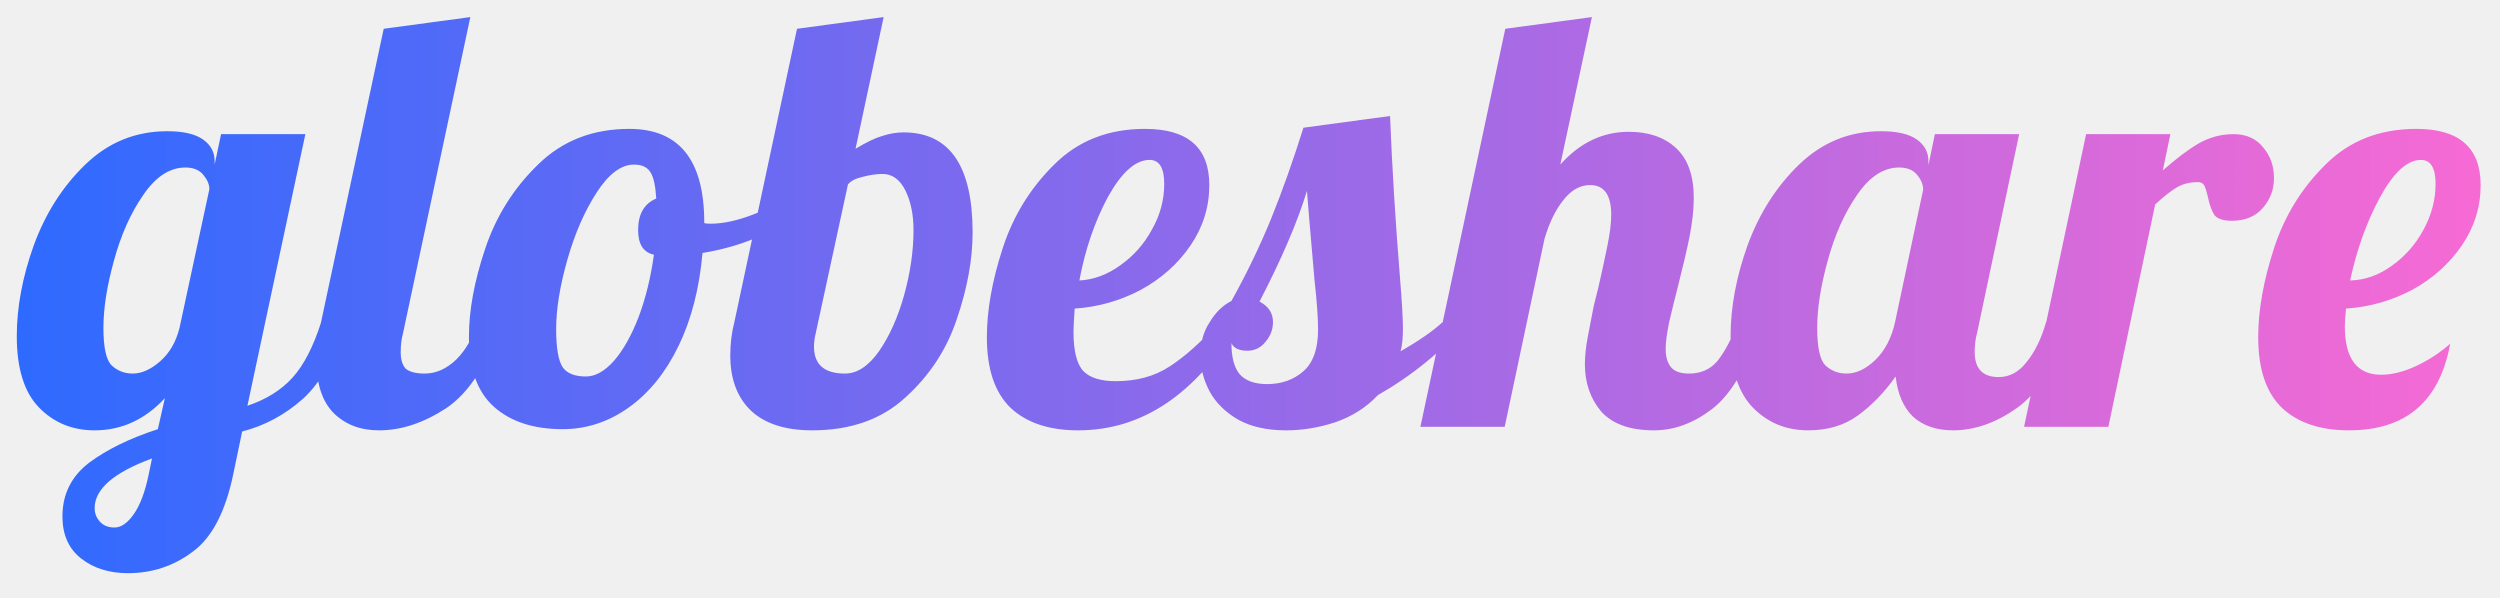
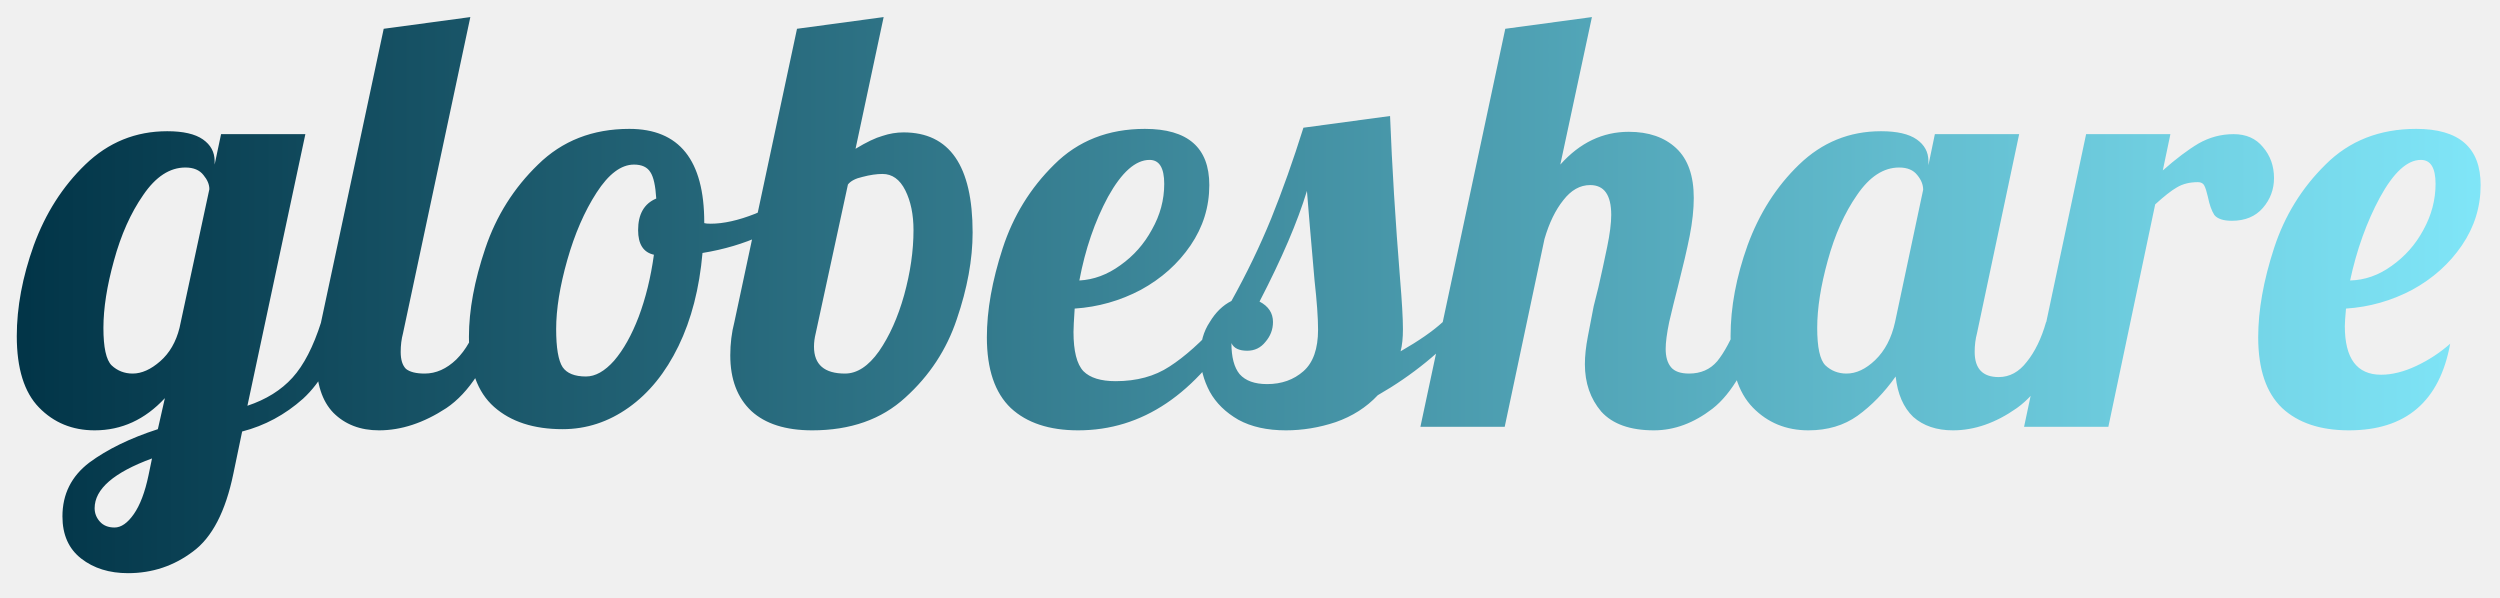
<svg xmlns="http://www.w3.org/2000/svg" width="205" height="49" viewBox="0 0 205 49" fill="none">
  <g clip-path="url(#clip0_1_2)">
    <path d="M10.496 47C8.96 47 7.68 46.6 6.656 45.8C5.632 45 5.12 43.848 5.12 42.344C5.12 40.52 5.856 39.048 7.328 37.928C8.8 36.84 10.672 35.928 12.944 35.192L13.52 32.648C11.888 34.408 9.968 35.288 7.76 35.288C5.936 35.288 4.416 34.664 3.2 33.416C1.984 32.168 1.376 30.216 1.376 27.56C1.376 25.192 1.84 22.712 2.768 20.12C3.728 17.496 5.136 15.288 6.992 13.496C8.88 11.672 11.12 10.76 13.712 10.76C15.024 10.76 16 10.984 16.64 11.432C17.28 11.88 17.6 12.472 17.6 13.208V13.496L18.128 11H25.04L20.288 33.272C21.824 32.76 23.056 31.992 23.984 30.968C24.912 29.944 25.696 28.424 26.336 26.408H28.352C27.488 29.256 26.32 31.352 24.848 32.696C23.376 34.008 21.712 34.904 19.856 35.384L19.136 38.84C18.496 41.944 17.392 44.072 15.824 45.224C14.256 46.408 12.48 47 10.496 47ZM10.88 30.632C11.616 30.632 12.368 30.296 13.136 29.624C13.904 28.952 14.432 28.04 14.72 26.888L17.168 15.512C17.168 15.128 17.008 14.744 16.688 14.36C16.368 13.944 15.872 13.736 15.2 13.736C13.92 13.736 12.768 14.488 11.744 15.992C10.72 17.464 9.92 19.256 9.344 21.368C8.768 23.448 8.48 25.288 8.48 26.888C8.48 28.488 8.704 29.512 9.152 29.96C9.632 30.408 10.208 30.632 10.88 30.632ZM9.392 43.256C9.936 43.256 10.464 42.888 10.976 42.152C11.488 41.416 11.888 40.36 12.176 38.984L12.464 37.592C9.328 38.744 7.76 40.104 7.76 41.672C7.76 42.088 7.904 42.456 8.192 42.776C8.48 43.096 8.88 43.256 9.392 43.256ZM31.08 35.288C29.544 35.288 28.296 34.808 27.336 33.848C26.408 32.888 25.944 31.448 25.944 29.528C25.944 28.728 26.072 27.688 26.328 26.408L31.464 2.36L38.568 1.4L33.048 27.32C32.92 27.8 32.856 28.312 32.856 28.856C32.856 29.496 33 29.96 33.288 30.248C33.608 30.504 34.12 30.632 34.824 30.632C35.752 30.632 36.616 30.248 37.416 29.48C38.216 28.68 38.792 27.656 39.144 26.408H41.16C39.976 29.864 38.456 32.216 36.6 33.464C34.744 34.68 32.904 35.288 31.08 35.288ZM46.133 35.192C43.765 35.192 41.893 34.584 40.517 33.368C39.141 32.152 38.453 30.232 38.453 27.608C38.453 25.432 38.901 23.016 39.797 20.36C40.693 17.704 42.133 15.416 44.117 13.496C46.101 11.544 48.597 10.568 51.605 10.568C55.701 10.568 57.749 13.128 57.749 18.248V18.296C57.845 18.328 58.021 18.344 58.277 18.344C59.333 18.344 60.549 18.072 61.925 17.528C63.301 16.952 64.549 16.264 65.669 15.464L66.101 16.76C65.173 17.752 63.957 18.6 62.453 19.304C60.981 19.976 59.365 20.456 57.605 20.744C57.349 23.656 56.693 26.2 55.637 28.376C54.581 30.552 53.221 32.232 51.557 33.416C49.893 34.6 48.085 35.192 46.133 35.192ZM48.053 30.872C48.821 30.872 49.589 30.44 50.357 29.576C51.125 28.68 51.797 27.48 52.373 25.976C52.949 24.44 53.365 22.744 53.621 20.888C52.757 20.696 52.325 20.024 52.325 18.872C52.325 17.56 52.821 16.696 53.813 16.28C53.749 15.224 53.589 14.504 53.333 14.12C53.077 13.704 52.629 13.496 51.989 13.496C50.933 13.496 49.909 14.264 48.917 15.8C47.925 17.336 47.125 19.176 46.517 21.32C45.909 23.464 45.605 25.352 45.605 26.984C45.605 28.52 45.781 29.56 46.133 30.104C46.485 30.616 47.125 30.872 48.053 30.872ZM66.603 35.288C64.427 35.288 62.763 34.76 61.611 33.704C60.459 32.616 59.883 31.096 59.883 29.144C59.883 28.184 59.995 27.272 60.219 26.408L65.355 2.36L72.459 1.4L70.155 12.2C71.051 11.656 71.787 11.304 72.363 11.144C72.939 10.952 73.515 10.856 74.091 10.856C77.867 10.856 79.755 13.592 79.755 19.064C79.755 21.272 79.323 23.64 78.459 26.168C77.627 28.664 76.219 30.808 74.235 32.6C72.283 34.392 69.739 35.288 66.603 35.288ZM69.291 30.632C70.283 30.632 71.211 30.024 72.075 28.808C72.939 27.56 73.627 26.024 74.139 24.2C74.651 22.344 74.907 20.568 74.907 18.872C74.907 17.592 74.683 16.504 74.235 15.608C73.787 14.712 73.163 14.264 72.363 14.264C71.883 14.264 71.339 14.344 70.731 14.504C70.155 14.632 69.755 14.84 69.531 15.128L66.891 27.32C66.795 27.704 66.747 28.072 66.747 28.424C66.747 29.896 67.595 30.632 69.291 30.632ZM88.411 35.288C86.043 35.288 84.203 34.68 82.891 33.464C81.579 32.216 80.923 30.28 80.923 27.656C80.923 25.448 81.355 23.016 82.219 20.36C83.083 17.704 84.491 15.416 86.443 13.496C88.395 11.544 90.875 10.568 93.883 10.568C97.403 10.568 99.163 12.104 99.163 15.176C99.163 16.968 98.651 18.616 97.627 20.12C96.603 21.624 95.243 22.84 93.547 23.768C91.851 24.664 90.043 25.176 88.123 25.304C88.059 26.264 88.027 26.904 88.027 27.224C88.027 28.792 88.299 29.864 88.843 30.44C89.387 30.984 90.267 31.256 91.483 31.256C93.211 31.256 94.683 30.856 95.899 30.056C97.147 29.256 98.507 28.04 99.979 26.408H101.611C98.059 32.328 93.659 35.288 88.411 35.288ZM88.507 23C89.691 22.936 90.811 22.52 91.867 21.752C92.955 20.984 93.819 20.008 94.459 18.824C95.131 17.64 95.467 16.392 95.467 15.08C95.467 13.768 95.067 13.112 94.267 13.112C93.115 13.112 91.979 14.12 90.859 16.136C89.771 18.152 88.987 20.44 88.507 23ZM105.441 35.288C103.905 35.288 102.609 35 101.553 34.424C100.497 33.816 99.713 33.048 99.201 32.12C98.689 31.16 98.433 30.168 98.433 29.144C98.433 28.088 98.689 27.176 99.201 26.408C99.681 25.608 100.273 25.032 100.977 24.68C102.225 22.44 103.313 20.184 104.241 17.912C105.169 15.608 106.049 13.128 106.881 10.472L113.985 9.512C114.145 13.608 114.417 18.04 114.801 22.808C114.961 24.728 115.041 26.12 115.041 26.984C115.041 27.72 114.977 28.328 114.849 28.808C116.353 27.944 117.505 27.144 118.305 26.408H120.321C118.273 28.776 115.825 30.776 112.977 32.408C112.049 33.4 110.897 34.136 109.521 34.616C108.177 35.064 106.817 35.288 105.441 35.288ZM103.905 31.496C105.089 31.496 106.081 31.144 106.881 30.44C107.681 29.736 108.081 28.6 108.081 27.032C108.081 26.072 107.985 24.728 107.793 23C107.473 19.352 107.265 16.904 107.169 15.656C106.401 18.184 105.105 21.208 103.281 24.728C104.017 25.112 104.385 25.672 104.385 26.408C104.385 27.016 104.177 27.56 103.761 28.04C103.377 28.52 102.881 28.76 102.273 28.76C101.601 28.76 101.169 28.552 100.977 28.136C100.977 29.288 101.201 30.136 101.649 30.68C102.129 31.224 102.881 31.496 103.905 31.496ZM135.625 35.288C133.673 35.288 132.233 34.776 131.305 33.752C130.409 32.696 129.961 31.4 129.961 29.864C129.961 29.192 130.041 28.44 130.201 27.608C130.361 26.744 130.521 25.912 130.681 25.112C130.873 24.312 131.001 23.8 131.065 23.576C131.321 22.456 131.561 21.352 131.785 20.264C132.009 19.176 132.121 18.296 132.121 17.624C132.121 15.992 131.545 15.176 130.393 15.176C129.561 15.176 128.825 15.592 128.185 16.424C127.545 17.224 127.033 18.28 126.649 19.592L123.385 35H116.473L123.433 2.36L130.537 1.4L127.945 13.496C129.545 11.704 131.417 10.808 133.561 10.808C135.193 10.808 136.489 11.256 137.449 12.152C138.409 13.048 138.889 14.408 138.889 16.232C138.889 17.16 138.777 18.2 138.553 19.352C138.329 20.472 138.009 21.848 137.593 23.48C137.337 24.472 137.097 25.448 136.873 26.408C136.681 27.336 136.585 28.072 136.585 28.616C136.585 29.256 136.729 29.752 137.017 30.104C137.305 30.456 137.801 30.632 138.505 30.632C139.465 30.632 140.233 30.296 140.809 29.624C141.385 28.92 141.961 27.848 142.537 26.408H144.553C143.369 29.928 141.993 32.296 140.425 33.512C138.889 34.696 137.289 35.288 135.625 35.288ZM148.291 35.288C146.467 35.288 144.947 34.664 143.731 33.416C142.515 32.168 141.907 30.216 141.907 27.56C141.907 25.192 142.371 22.712 143.299 20.12C144.259 17.496 145.667 15.288 147.523 13.496C149.411 11.672 151.651 10.76 154.243 10.76C155.555 10.76 156.531 10.984 157.171 11.432C157.811 11.88 158.131 12.472 158.131 13.208V13.544L158.659 11H165.571L162.115 27.32C161.987 27.8 161.923 28.312 161.923 28.856C161.923 30.232 162.579 30.92 163.891 30.92C164.787 30.92 165.555 30.504 166.195 29.672C166.867 28.84 167.395 27.752 167.779 26.408H169.795C168.611 29.864 167.139 32.216 165.379 33.464C163.651 34.68 161.907 35.288 160.147 35.288C158.803 35.288 157.715 34.92 156.883 34.184C156.083 33.416 155.603 32.312 155.443 30.872C154.515 32.184 153.475 33.256 152.323 34.088C151.203 34.888 149.859 35.288 148.291 35.288ZM151.411 30.632C152.211 30.632 152.995 30.264 153.763 29.528C154.563 28.76 155.107 27.72 155.395 26.408L157.699 15.56C157.699 15.144 157.539 14.744 157.219 14.36C156.899 13.944 156.403 13.736 155.731 13.736C154.451 13.736 153.299 14.488 152.275 15.992C151.251 17.464 150.451 19.256 149.875 21.368C149.299 23.448 149.011 25.288 149.011 26.888C149.011 28.488 149.235 29.512 149.683 29.96C150.163 30.408 150.739 30.632 151.411 30.632ZM171.061 11H177.973L177.349 13.976C178.437 13.016 179.413 12.28 180.277 11.768C181.173 11.256 182.133 11 183.157 11C184.181 11 184.981 11.352 185.557 12.056C186.165 12.76 186.469 13.608 186.469 14.6C186.469 15.528 186.165 16.344 185.557 17.048C184.949 17.752 184.101 18.104 183.013 18.104C182.309 18.104 181.829 17.944 181.573 17.624C181.349 17.272 181.173 16.776 181.045 16.136C180.949 15.72 180.853 15.416 180.757 15.224C180.661 15.032 180.485 14.936 180.229 14.936C179.557 14.936 178.981 15.08 178.501 15.368C178.053 15.624 177.461 16.088 176.725 16.76L172.885 35H165.973L171.061 11ZM192.612 35.288C190.276 35.288 188.452 34.68 187.14 33.464C185.828 32.216 185.172 30.28 185.172 27.656C185.172 25.448 185.604 23.016 186.468 20.36C187.332 17.704 188.74 15.416 190.692 13.496C192.644 11.544 195.124 10.568 198.132 10.568C201.652 10.568 203.412 12.104 203.412 15.176C203.412 16.968 202.9 18.616 201.876 20.12C200.852 21.624 199.492 22.84 197.796 23.768C196.1 24.664 194.292 25.176 192.372 25.304C192.308 26.008 192.276 26.488 192.276 26.744C192.276 29.4 193.268 30.728 195.252 30.728C196.148 30.728 197.108 30.488 198.132 30.008C199.156 29.528 200.084 28.92 200.916 28.184C200.052 32.92 197.284 35.288 192.612 35.288ZM192.708 23C193.924 22.968 195.06 22.568 196.116 21.8C197.204 21.032 198.068 20.056 198.708 18.872C199.38 17.656 199.716 16.392 199.716 15.08C199.716 13.768 199.316 13.112 198.516 13.112C197.396 13.112 196.276 14.136 195.156 16.184C194.068 18.2 193.252 20.472 192.708 23Z" fill="url(#paint0_linear_1_2)" />
  </g>
  <defs>
    <linearGradient id="paint0_linear_1_2" x1="2" y1="17" x2="212" y2="17" gradientUnits="userSpaceOnUse">
-       <stop stop-color="#2F6AFF" />
-       <stop offset="1" stop-color="#FF6AD2" />
+       <stop stop-color="#023548" />
+       <stop offset="1" stop-color="#85EDFF" />
    </linearGradient>
    <clipPath id="clip0_1_2">
      <rect width="205" height="49" fill="white" />
    </clipPath>
  </defs>
</svg>
